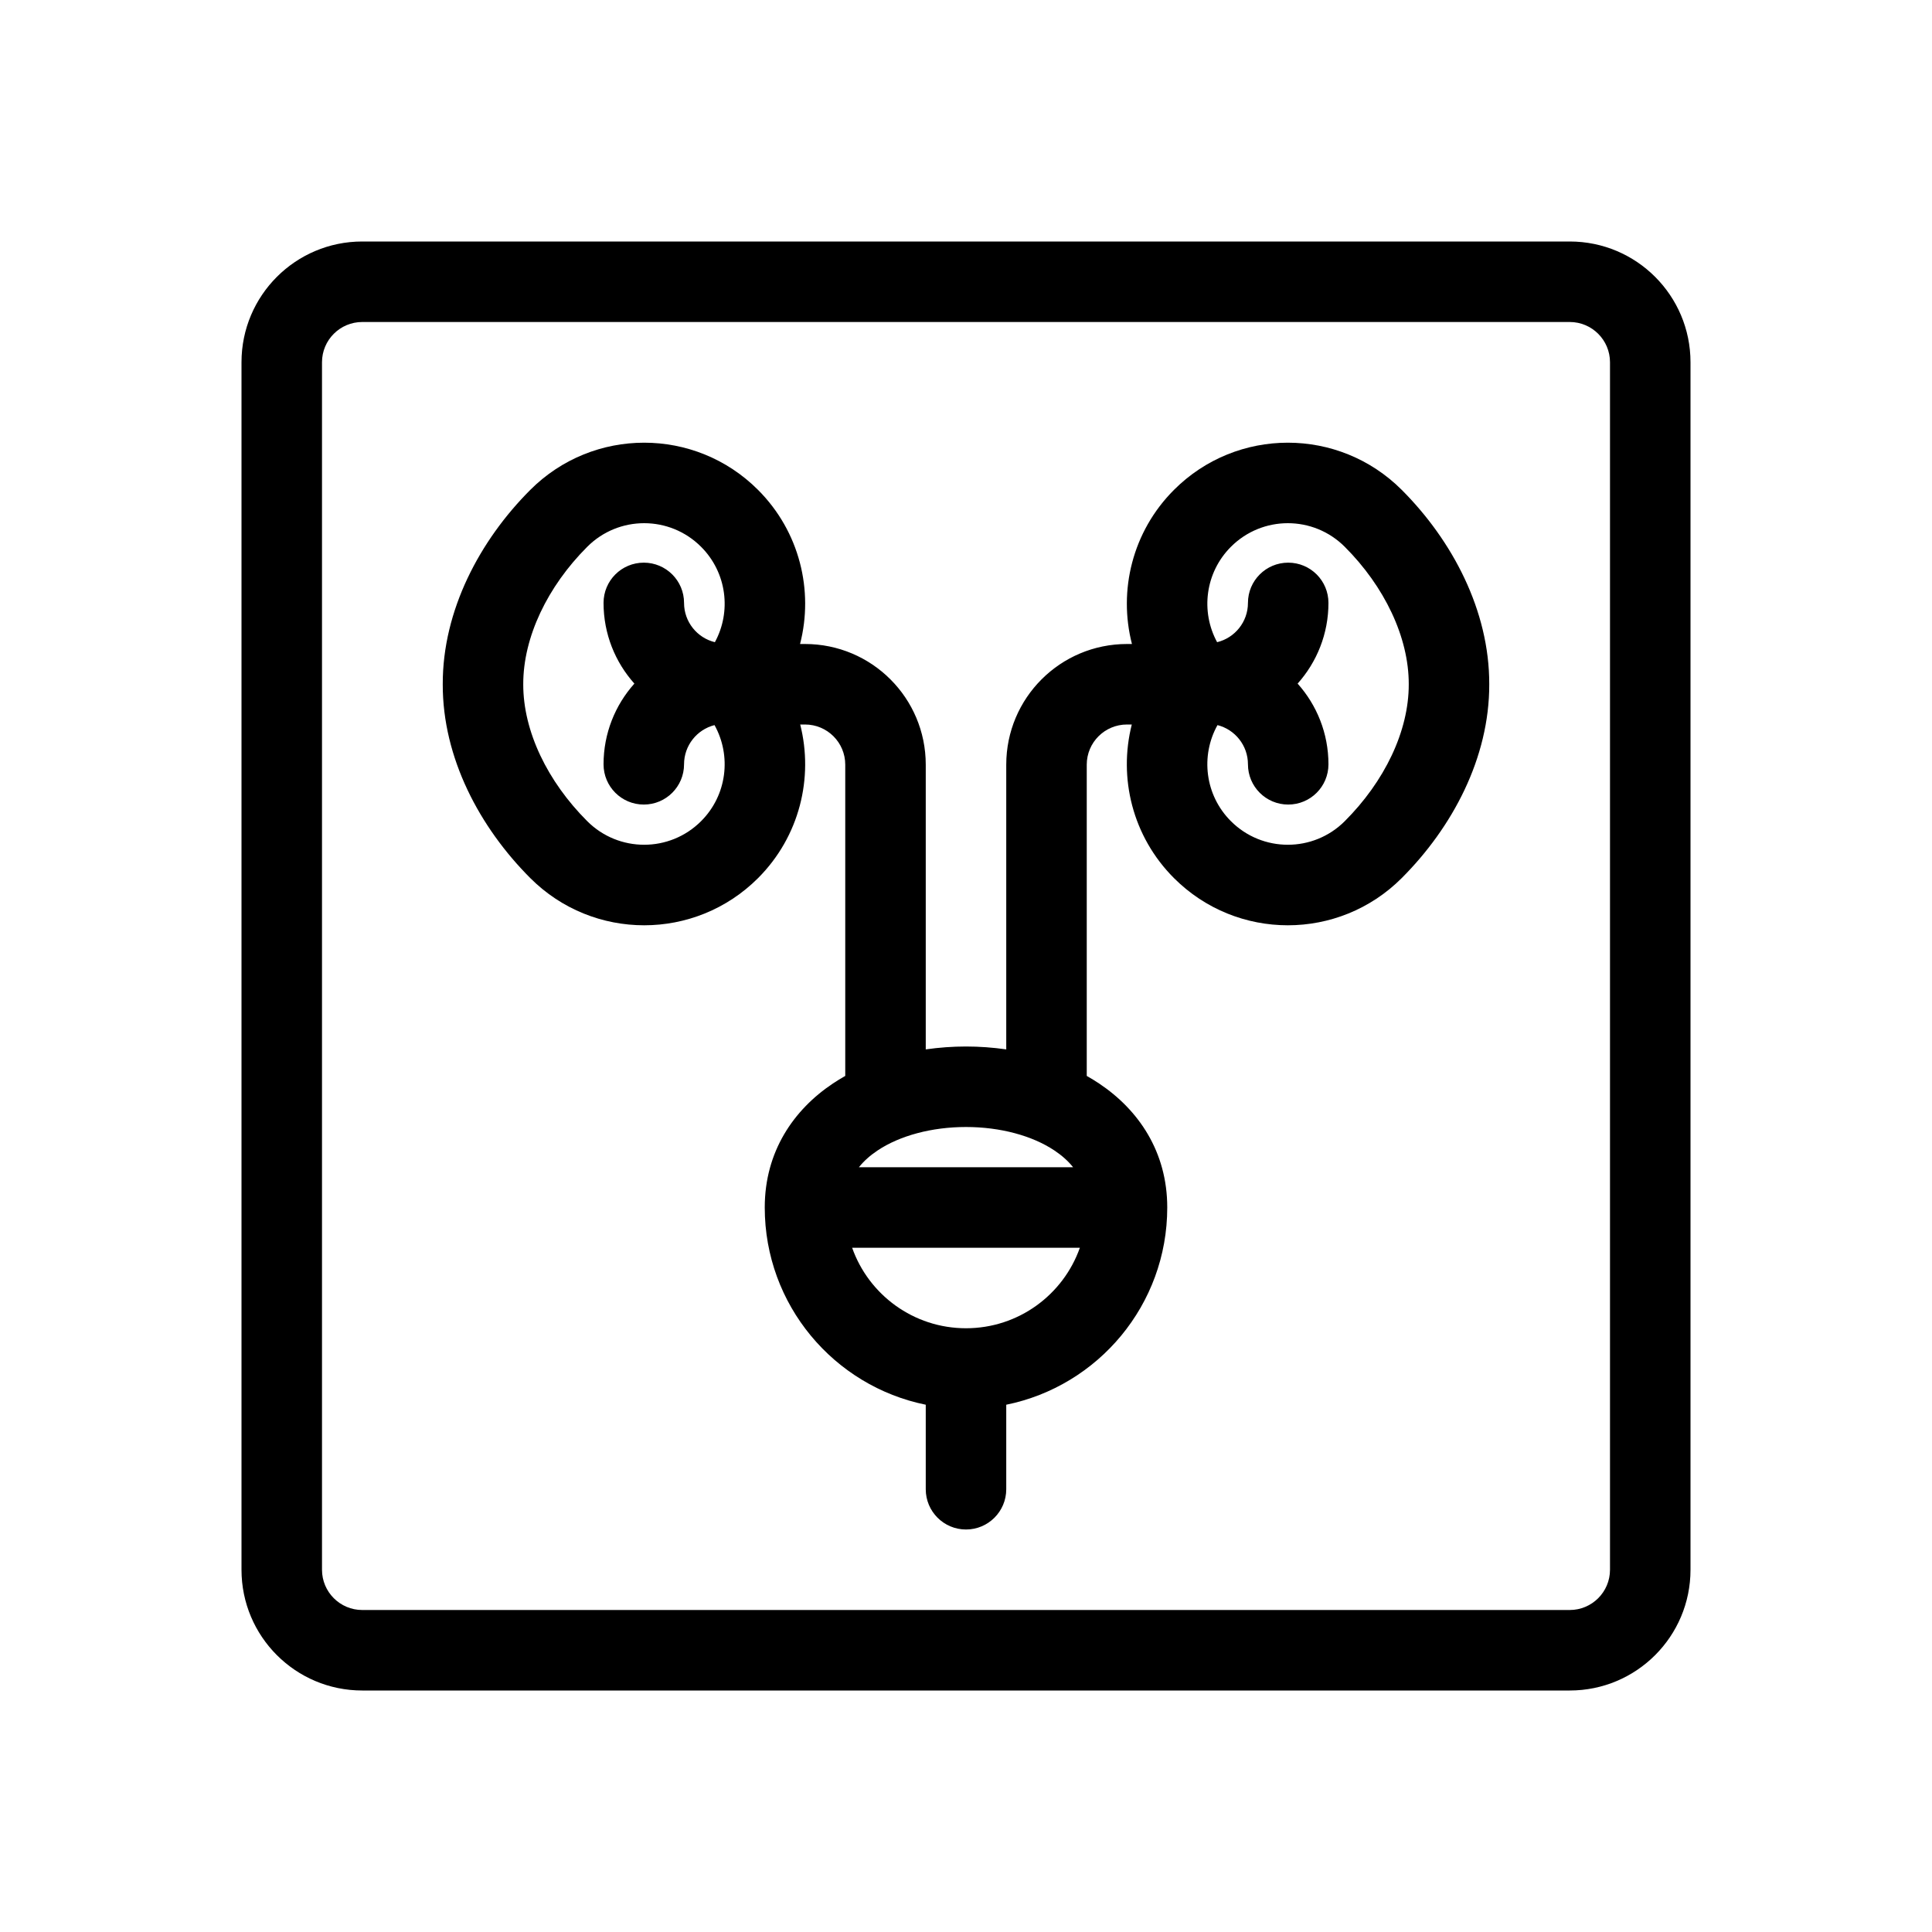
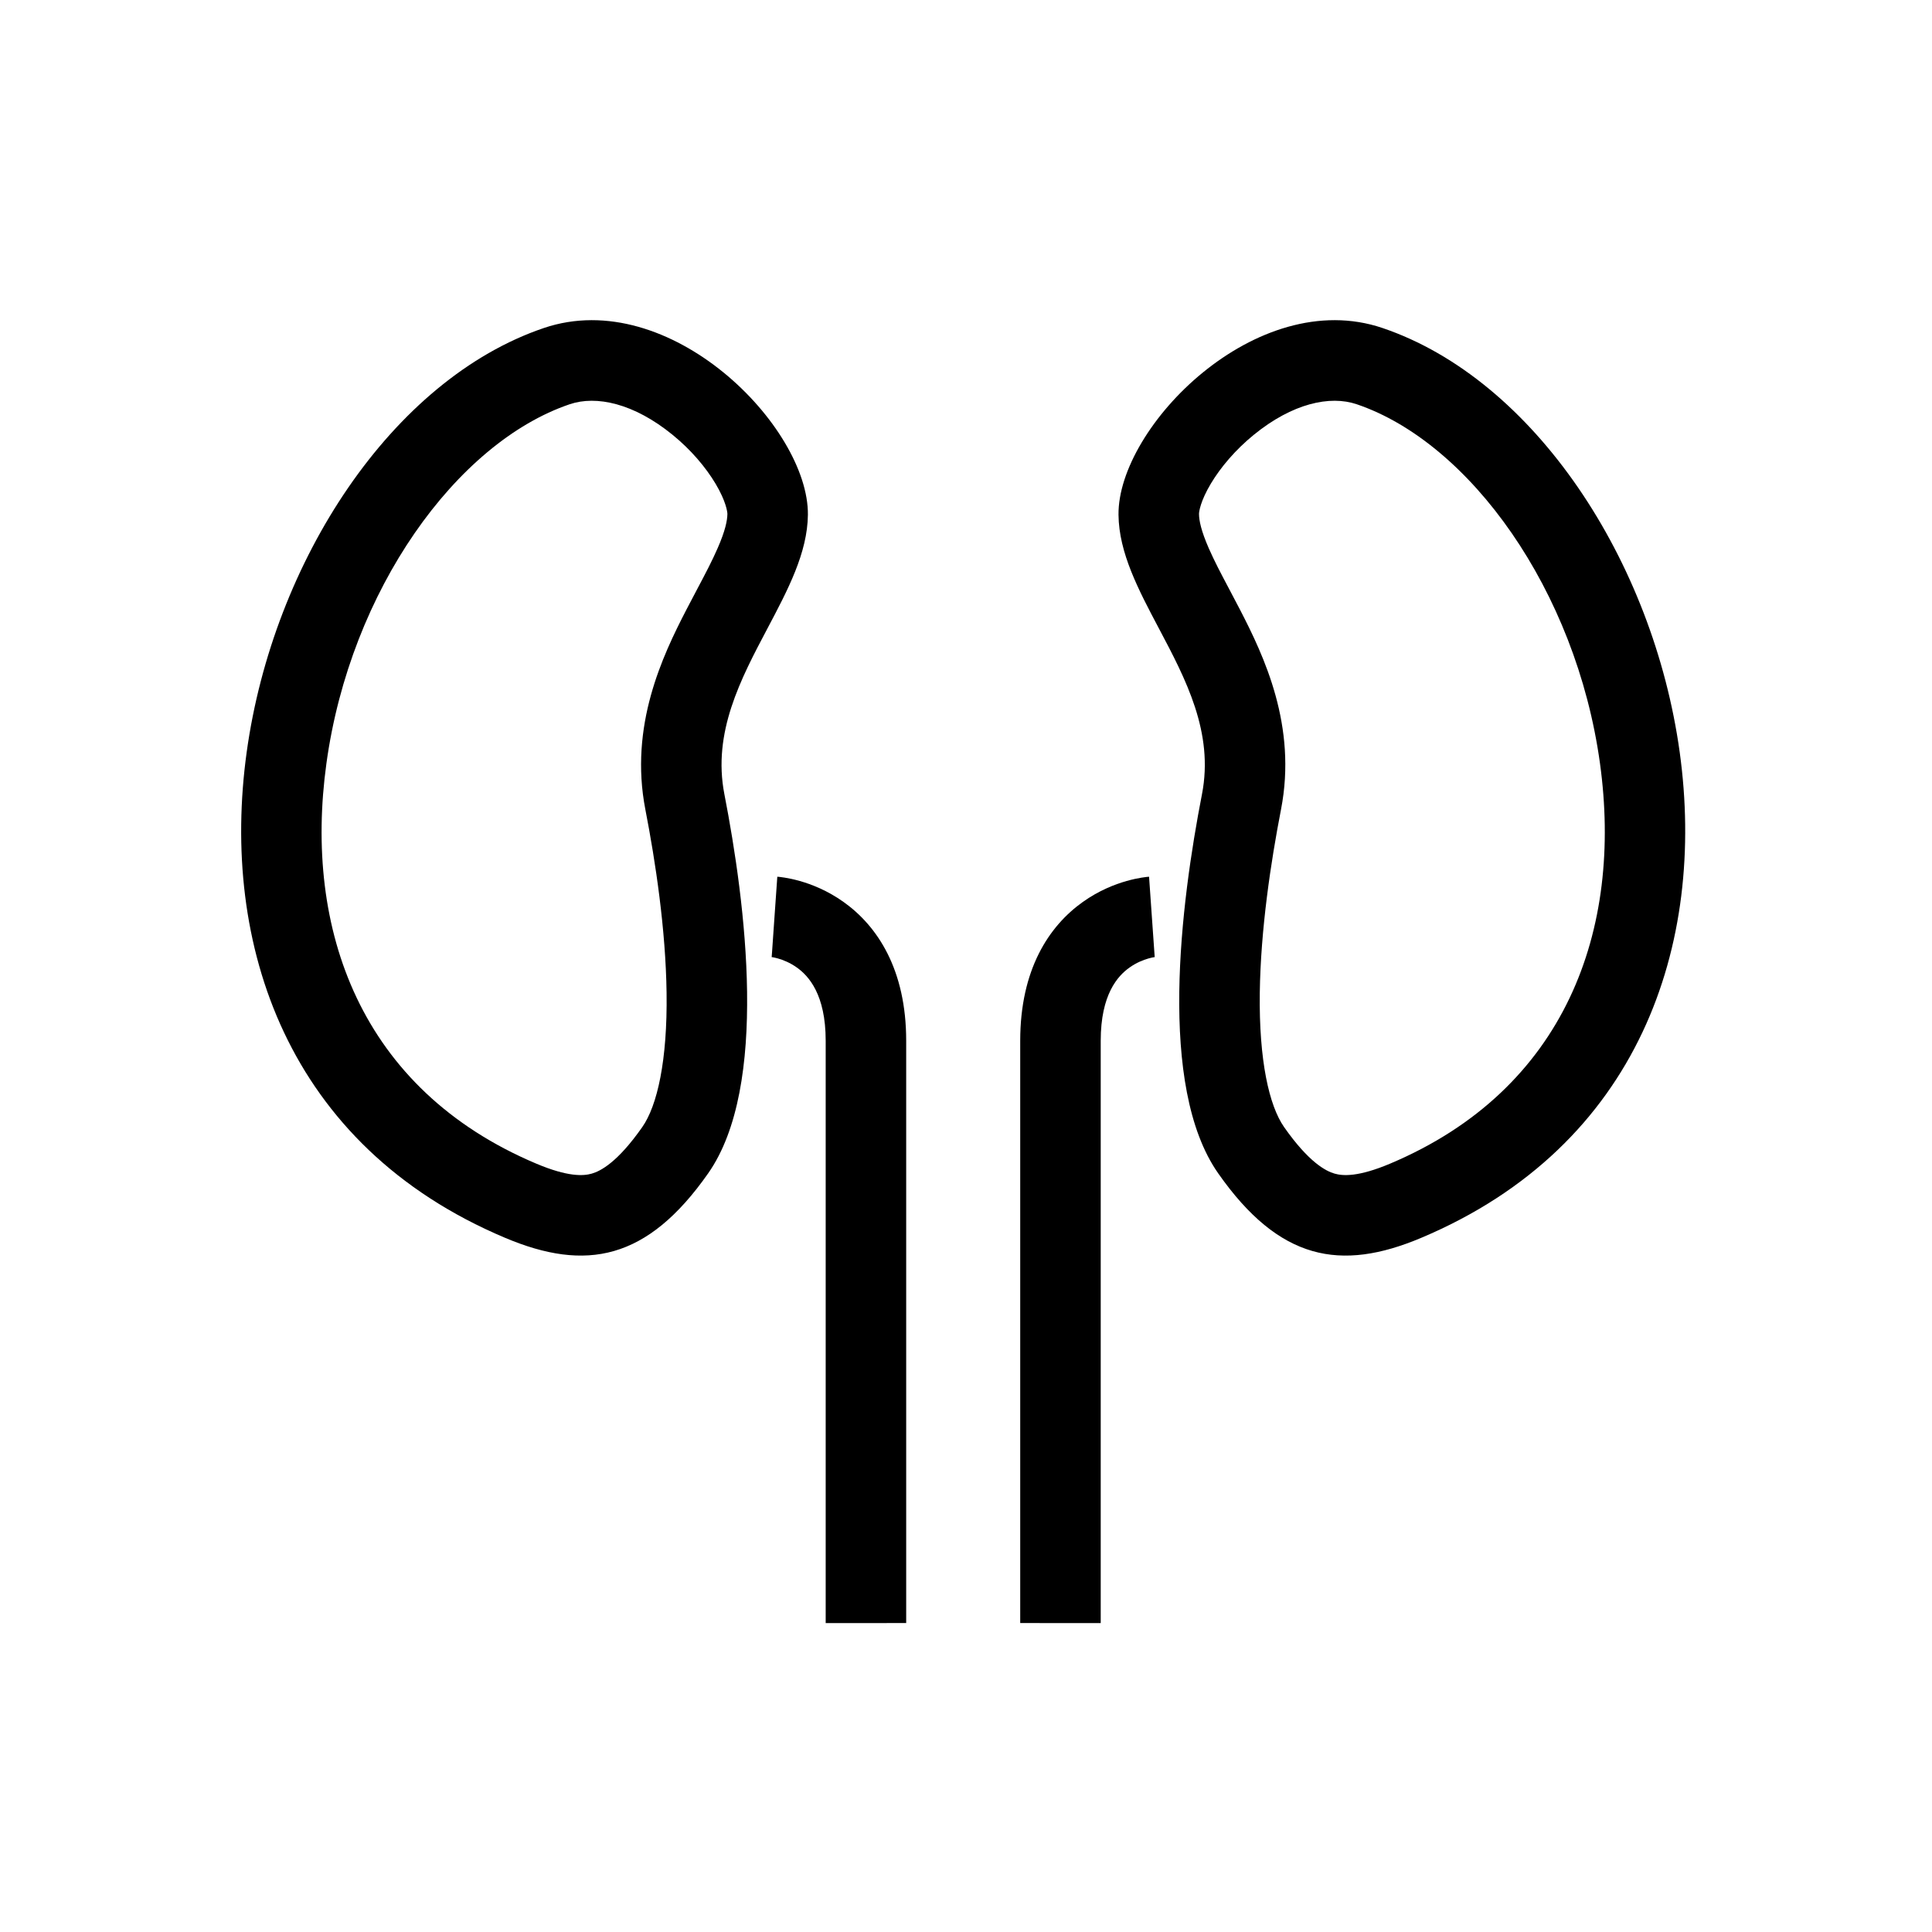
<svg xmlns="http://www.w3.org/2000/svg" width="48" height="48" viewBox="0 0 48 48" fill="none">
-   <path fill-rule="evenodd" clip-rule="evenodd" d="M29.168 12.17C28.13 13.208 27.782 14.675 28.123 16H28C26.344 16 25 17.34 25 18.998V26.072C24.667 26.024 24.331 26 24 26C23.669 26 23.333 26.024 23 26.072V18.998C23 17.34 21.656 16 20 16H19.877C20.219 14.675 19.87 13.208 18.832 12.17C17.27 10.608 14.738 10.608 13.176 12.17C11.917 13.429 10.995 15.169 11 17C10.995 18.831 11.918 20.558 13.176 21.817C14.738 23.379 17.27 23.379 18.833 21.817C19.867 20.782 20.216 19.322 19.881 18H20C20.553 18 21 18.447 21 18.998V26.731C20.896 26.79 20.794 26.852 20.695 26.918C19.715 27.572 19 28.612 19 30C19 32.419 20.718 34.437 23 34.9V37C23 37.552 23.448 38 24 38C24.552 38 25 37.552 25 37V34.9C27.282 34.437 29 32.419 29 30C29 28.612 28.285 27.572 27.305 26.918C27.206 26.852 27.104 26.79 27 26.731V18.998C27 18.447 27.447 18 28 18H28.119C27.784 19.322 28.133 20.782 29.168 21.817C30.73 23.379 33.262 23.379 34.824 21.817C36.083 20.558 37.005 18.831 37 17C37.005 15.169 36.083 13.429 34.825 12.17C33.262 10.608 30.73 10.608 29.168 12.17ZM33.41 13.585C32.629 12.803 31.363 12.803 30.582 13.585C29.94 14.227 29.826 15.197 30.239 15.955C30.679 15.848 31.005 15.451 31.005 14.979C31.005 14.426 31.453 13.979 32.005 13.979C32.558 13.979 33.005 14.426 33.005 14.979C33.005 15.749 32.715 16.452 32.239 16.984C32.715 17.516 33.005 18.219 33.005 18.989C33.005 19.542 32.558 19.989 32.005 19.989C31.453 19.989 31.005 19.542 31.005 18.989C31.005 18.52 30.683 18.125 30.248 18.015C29.824 18.776 29.935 19.756 30.582 20.402C31.363 21.183 32.629 21.183 33.41 20.402C34.395 19.418 35.003 18.169 35 17C35.003 15.831 34.395 14.569 33.41 13.585ZM26.661 29C26.538 28.845 26.381 28.706 26.195 28.582C25.646 28.216 24.852 28 24 28C23.148 28 22.354 28.216 21.805 28.582C21.619 28.706 21.462 28.845 21.339 29H26.661ZM26.829 31C26.418 32.165 25.306 33 24 33C22.694 33 21.582 32.165 21.171 31H26.829ZM17.418 13.585C16.637 12.803 15.371 12.803 14.59 13.585C13.605 14.569 12.997 15.831 13 17C12.997 18.169 13.605 19.418 14.59 20.402C15.371 21.183 16.637 21.183 17.418 20.402C18.065 19.756 18.176 18.776 17.752 18.015C17.317 18.125 16.995 18.52 16.995 18.989C16.995 19.542 16.547 19.989 15.995 19.989C15.442 19.989 14.995 19.542 14.995 18.989C14.995 18.219 15.285 17.516 15.761 16.984C15.285 16.452 14.995 15.749 14.995 14.979C14.995 14.426 15.442 13.979 15.995 13.979C16.547 13.979 16.995 14.426 16.995 14.979C16.995 15.451 17.321 15.848 17.761 15.955C18.175 15.197 18.06 14.227 17.418 13.585Z" fill="currentColor" />
-   <path fill-rule="evenodd" clip-rule="evenodd" d="M6 9C6 7.343 7.343 6 9 6H39C40.657 6 42 7.343 42 9V39C42 40.657 40.657 42 39 42H9C7.343 42 6 40.657 6 39V9ZM8 9C8 8.448 8.448 8 9 8H39C39.552 8 40 8.448 40 9V39C40 39.552 39.552 40 39 40H9C8.448 40 8 39.552 8 39V9Z" fill="currentColor" />
+   <path fill-rule="evenodd" clip-rule="evenodd" d="M12.548 30.753C1.684 26.171 5.971 10.704 13.513 8.149C16.642 7.089 20.094 10.606 20.072 12.79C20.062 13.734 19.575 14.654 19.067 15.614C18.401 16.873 17.699 18.198 17.997 19.731C18.522 22.431 19.11 26.987 17.595 29.15C16.08 31.312 14.557 31.601 12.548 30.753ZM13.325 28.911C14.108 29.241 14.492 29.219 14.703 29.158C14.92 29.096 15.342 28.88 15.957 28.002C16.33 27.47 16.584 26.347 16.561 24.669C16.54 23.092 16.286 21.41 16.034 20.113C15.63 18.032 16.46 16.295 17.053 15.148C17.155 14.951 17.248 14.775 17.334 14.613C17.532 14.239 17.691 13.938 17.831 13.616C18.019 13.187 18.07 12.932 18.072 12.769C18.072 12.717 18.037 12.453 17.778 12.018C17.534 11.609 17.165 11.173 16.71 10.803C15.747 10.018 14.815 9.819 14.155 10.043C11.345 10.995 8.703 14.662 8.11 18.965C7.54 23.092 8.951 27.066 13.325 28.911Z" fill="currentColor" />
+   <path fill-rule="evenodd" clip-rule="evenodd" d="M34.347 8.149C41.889 10.704 46.177 26.171 35.312 30.753C33.303 31.601 31.78 31.312 30.265 29.15C28.75 26.987 29.338 22.431 29.863 19.731C30.161 18.198 29.459 16.873 28.793 15.614C28.285 14.654 27.798 13.734 27.789 12.79C27.767 10.606 31.219 7.089 34.347 8.149ZM33.157 29.158C33.368 29.219 33.752 29.241 34.535 28.911C38.91 27.066 40.32 23.092 39.751 18.965C39.157 14.662 36.516 10.995 33.706 10.043C33.045 9.819 32.113 10.018 31.15 10.803C30.696 11.173 30.326 11.609 30.082 12.018C29.823 12.453 29.788 12.717 29.789 12.769C29.79 12.932 29.842 13.187 30.029 13.616C30.17 13.938 30.329 14.239 30.527 14.613C30.613 14.775 30.706 14.951 30.808 15.148C31.4 16.295 32.231 18.032 31.826 20.113C31.574 21.41 31.32 23.092 31.299 24.669C31.277 26.347 31.531 27.47 31.903 28.002C32.518 28.88 32.941 29.096 33.157 29.158Z" fill="currentColor" />
+   <path d="M28.618 22.78C28.687 23.777 28.688 23.777 28.688 23.777L28.689 23.777L28.691 23.777L28.695 23.777L28.701 23.776L28.704 23.776C28.704 23.776 28.693 23.777 28.679 23.78C28.65 23.784 28.6 23.794 28.536 23.812C28.405 23.849 28.232 23.917 28.063 24.038C27.773 24.244 27.347 24.702 27.347 25.858V40.325C27.347 40.325 27.347 40.325 26.347 40.325C25.347 40.325 25.347 40.324 25.347 40.324V25.858C25.347 24.092 26.056 23.011 26.902 22.409C27.301 22.125 27.696 21.971 27.991 21.888C28.139 21.846 28.267 21.82 28.362 21.805C28.41 21.797 28.45 21.792 28.482 21.788C28.497 21.787 28.511 21.785 28.522 21.784L28.538 21.783L28.544 21.783L28.547 21.782L28.548 21.782C28.548 21.782 28.549 21.782 28.618 22.78Z" fill="currentColor" />
+   <path d="M19.242 22.78C19.174 23.777 19.172 23.777 19.172 23.777L19.171 23.777L19.169 23.777L19.165 23.777L19.16 23.776L19.157 23.776C19.157 23.776 19.167 23.777 19.181 23.78C19.21 23.784 19.26 23.794 19.325 23.812C19.456 23.849 19.628 23.917 19.798 24.038C20.087 24.244 20.514 24.702 20.514 25.858V40.325C20.514 40.325 20.514 40.325 21.514 40.325C22.514 40.325 22.514 40.324 22.514 40.324V25.858C22.514 24.092 21.804 23.011 20.958 22.409C20.559 22.125 20.164 21.971 19.87 21.888C19.721 21.846 19.594 21.82 19.498 21.805C19.451 21.797 19.41 21.792 19.379 21.788C19.363 21.787 19.349 21.785 19.338 21.784L19.323 21.783L19.316 21.783L19.314 21.782L19.312 21.782C19.312 21.782 19.311 21.782 19.242 22.78Z" fill="currentColor" />
</svg>
